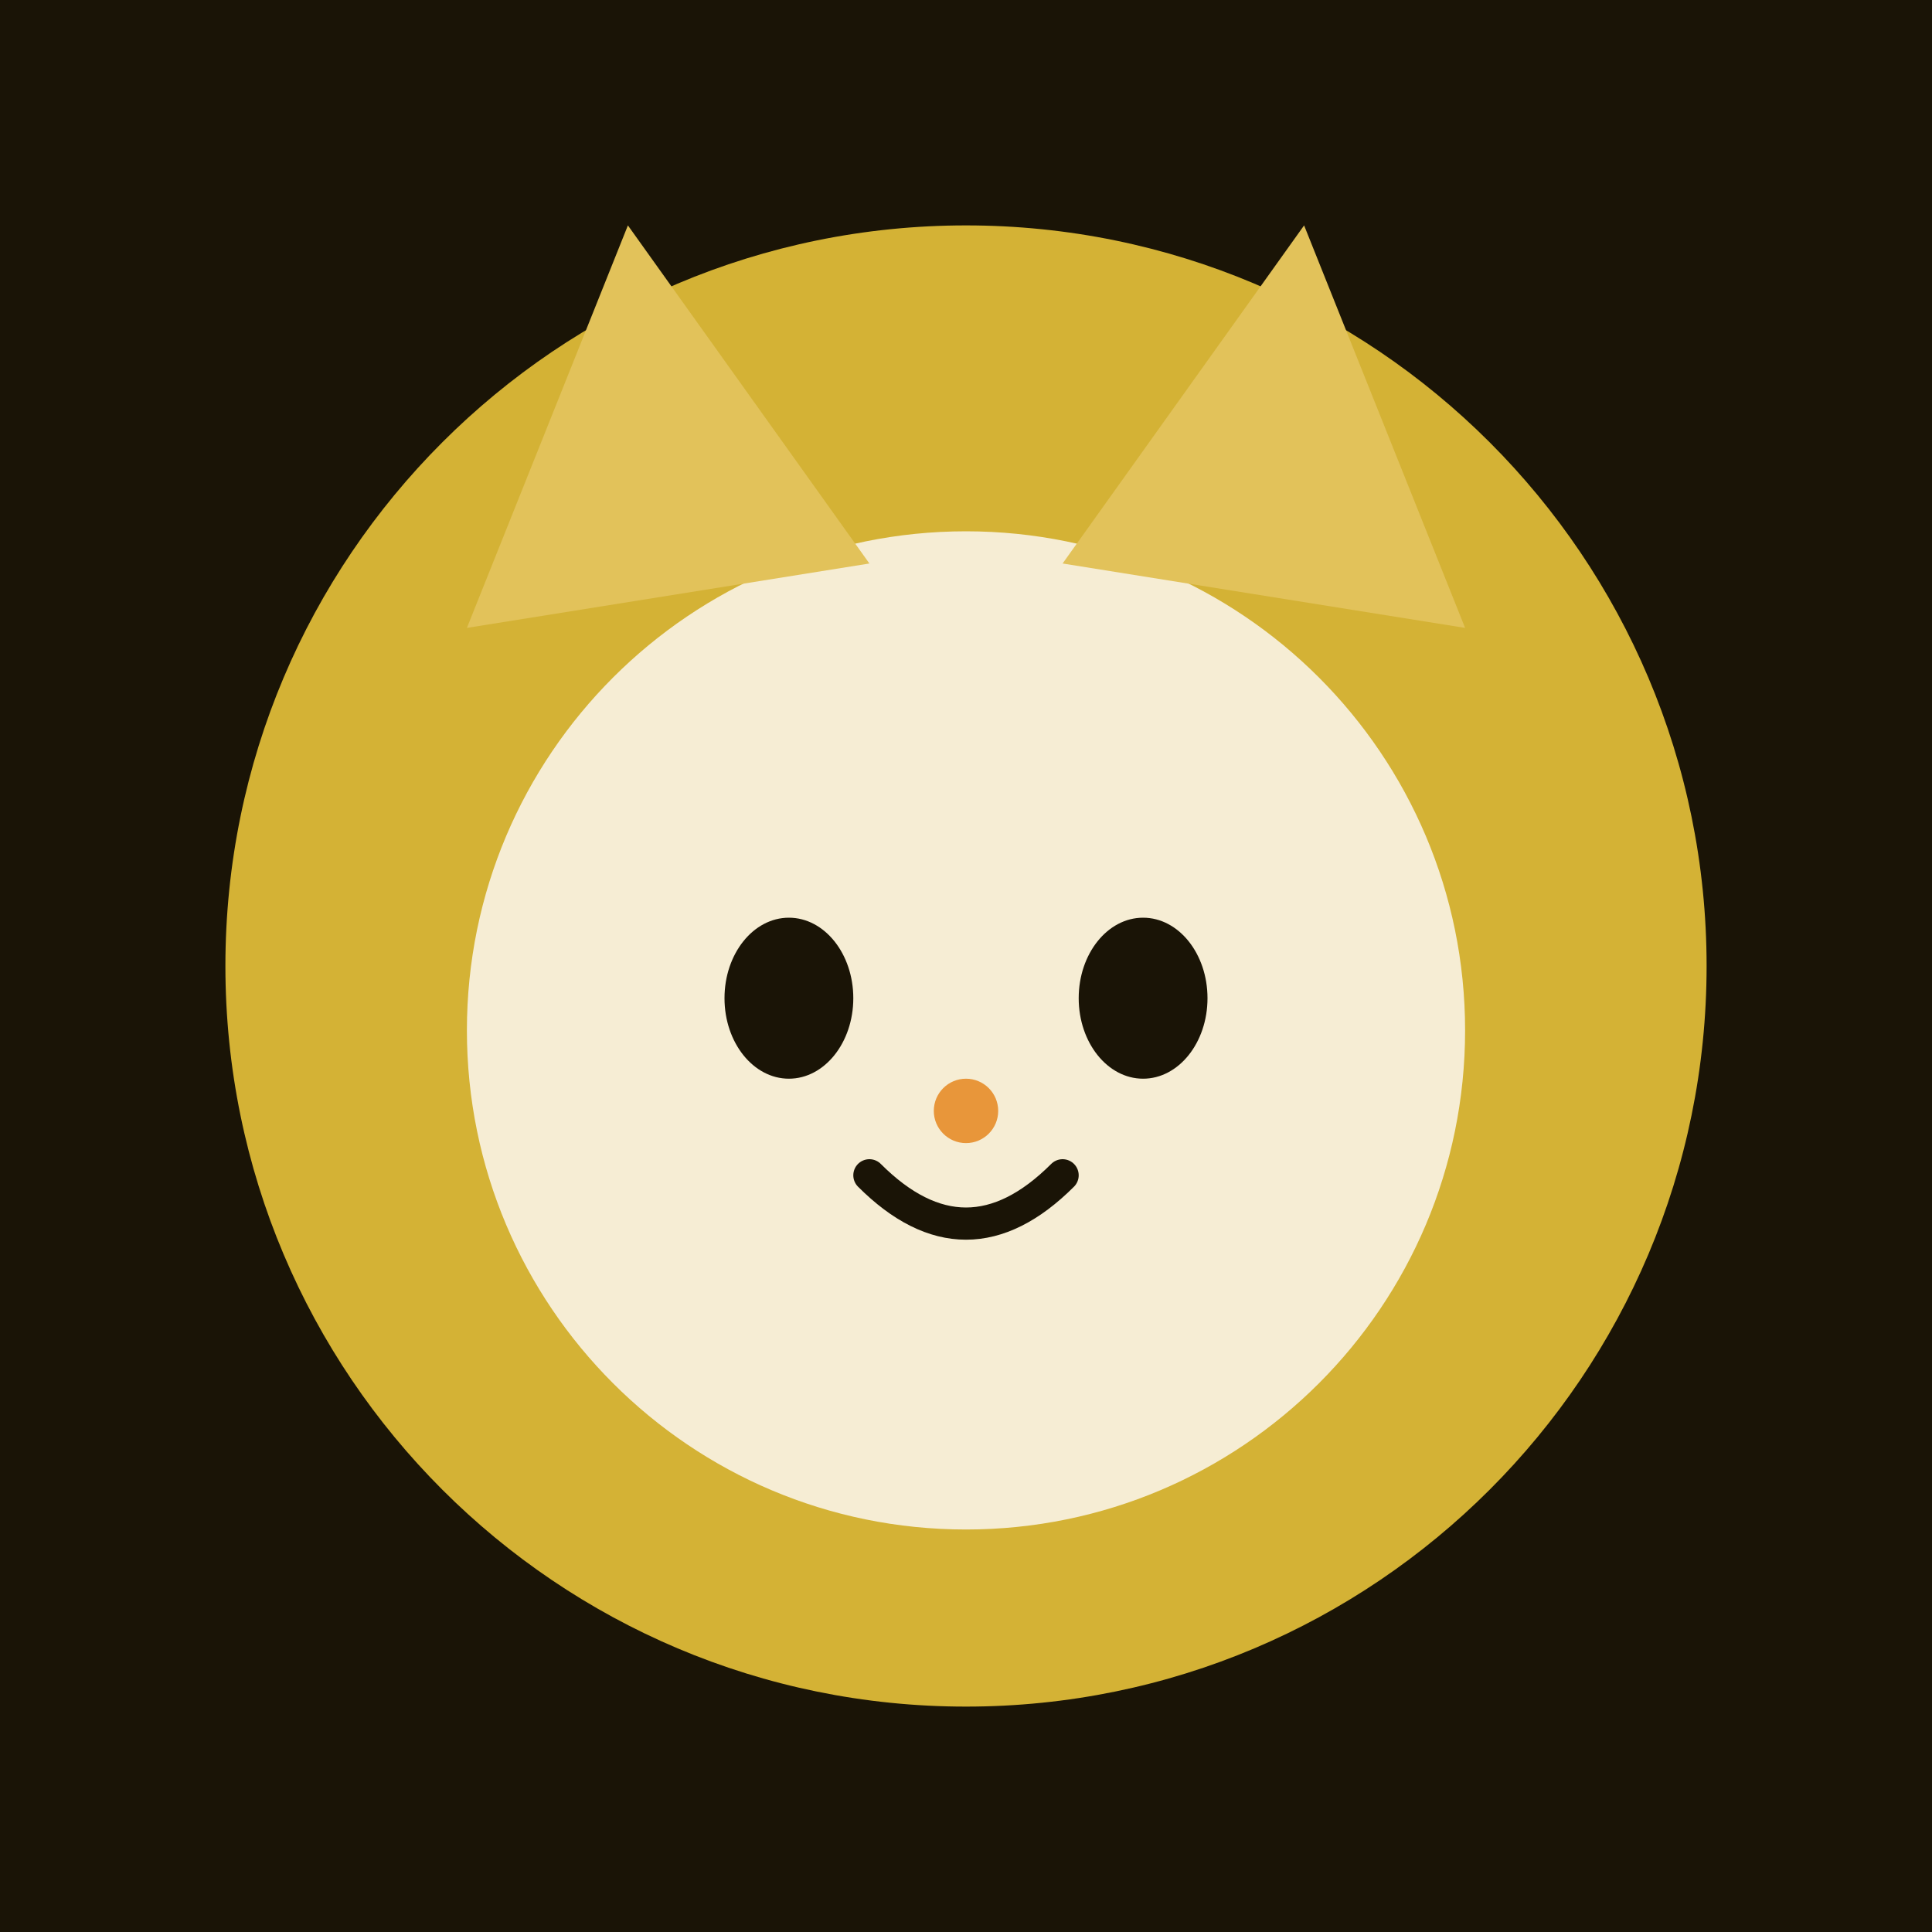
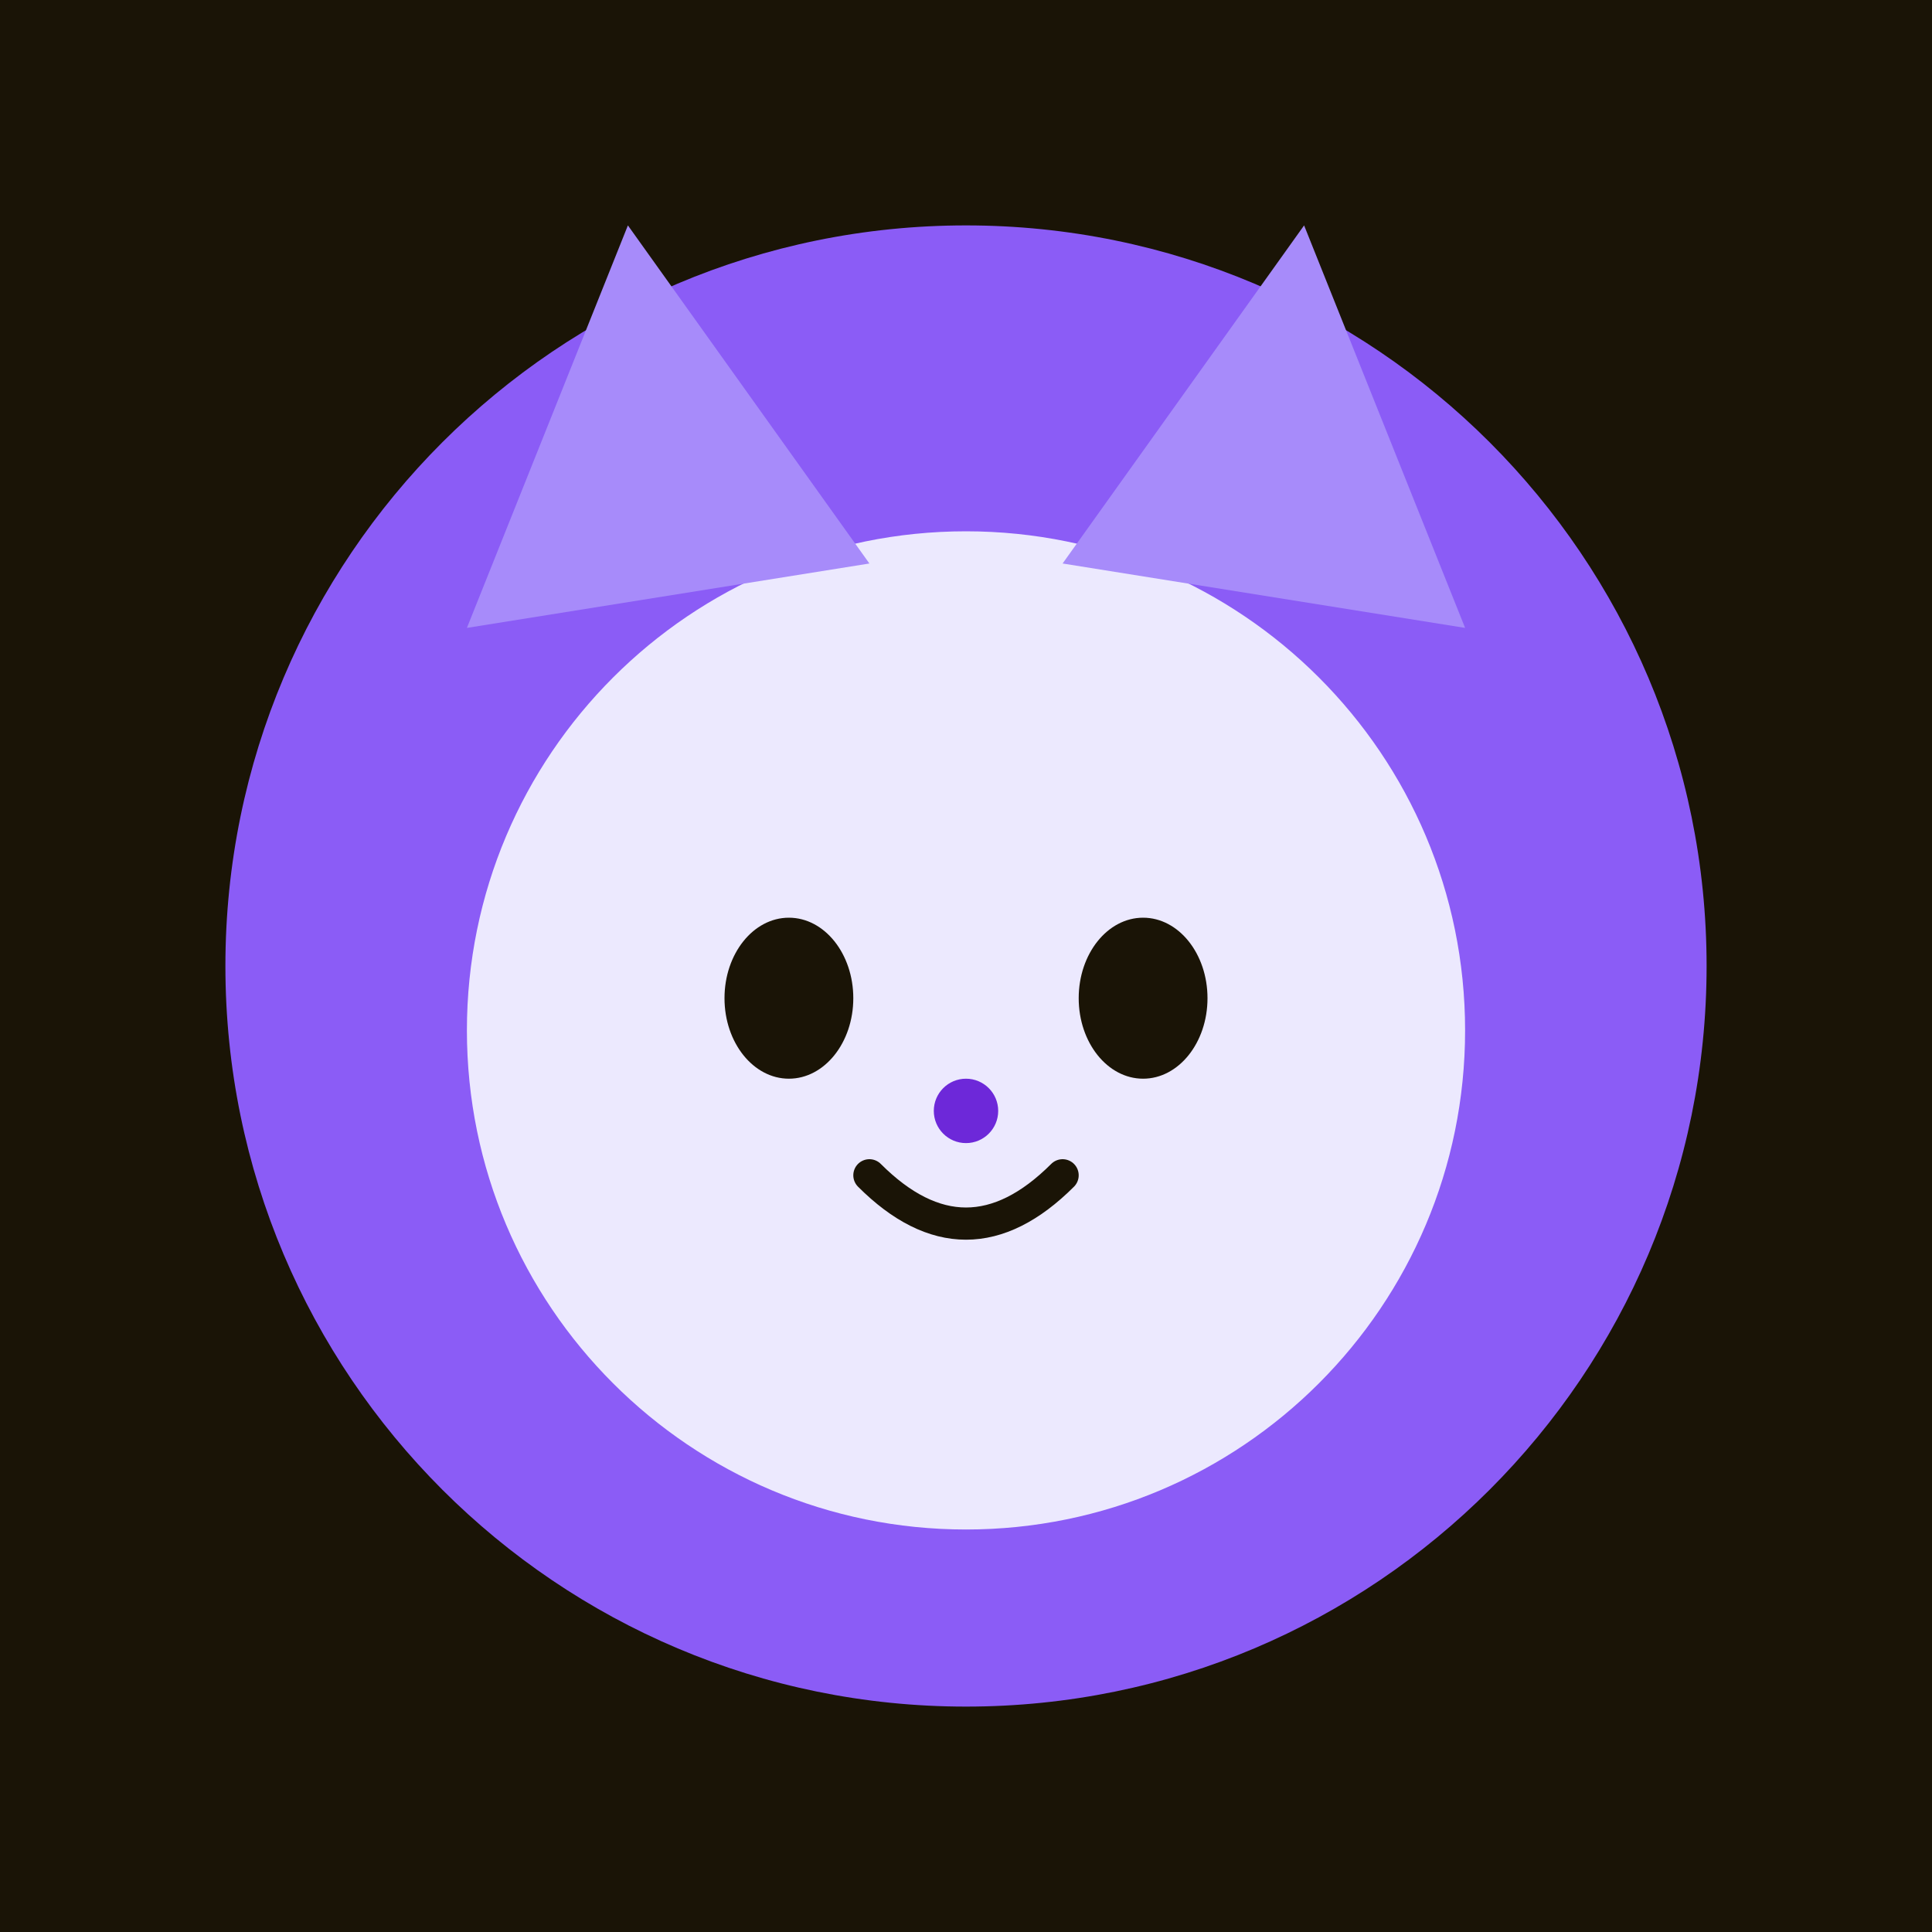
- <svg xmlns="http://www.w3.org/2000/svg" viewBox="0 0 240 240" role="img" aria-label="A gold cat face in a sun">
+ <svg xmlns="http://www.w3.org/2000/svg" viewBox="0 0 240 240" role="img" aria-label="A cat face in a sun">
  <rect width="240" height="240" fill="#1a1406" />
-   <circle cx="120" cy="120" r="92" fill="#d4b235" />
-   <circle cx="120" cy="128" r="62" fill="#f6edd4" />
-   <polygon points="58,78 78,28 108,70" fill="#e2c25a" />
-   <polygon points="182,78 162,28 132,70" fill="#e2c25a" />
+   <circle cx="120" cy="120" r="92" fill="#8b5cf6" />
+   <circle cx="120" cy="128" r="62" fill="#ece9fe" />
+   <polygon points="58,78 78,28 108,70" fill="#a78bfa" />
+   <polygon points="182,78 162,28 132,70" fill="#a78bfa" />
  <ellipse cx="98" cy="124" rx="8" ry="10" fill="#1a1406" />
  <ellipse cx="142" cy="124" rx="8" ry="10" fill="#1a1406" />
  <path d="M108 146 Q120 158 132 146" fill="none" stroke="#1a1406" stroke-width="4" stroke-linecap="round" />
-   <circle cx="120" cy="138" r="4" fill="#e8963a" />
+   <circle cx="120" cy="138" r="4" fill="#6d28d9" />
</svg>
